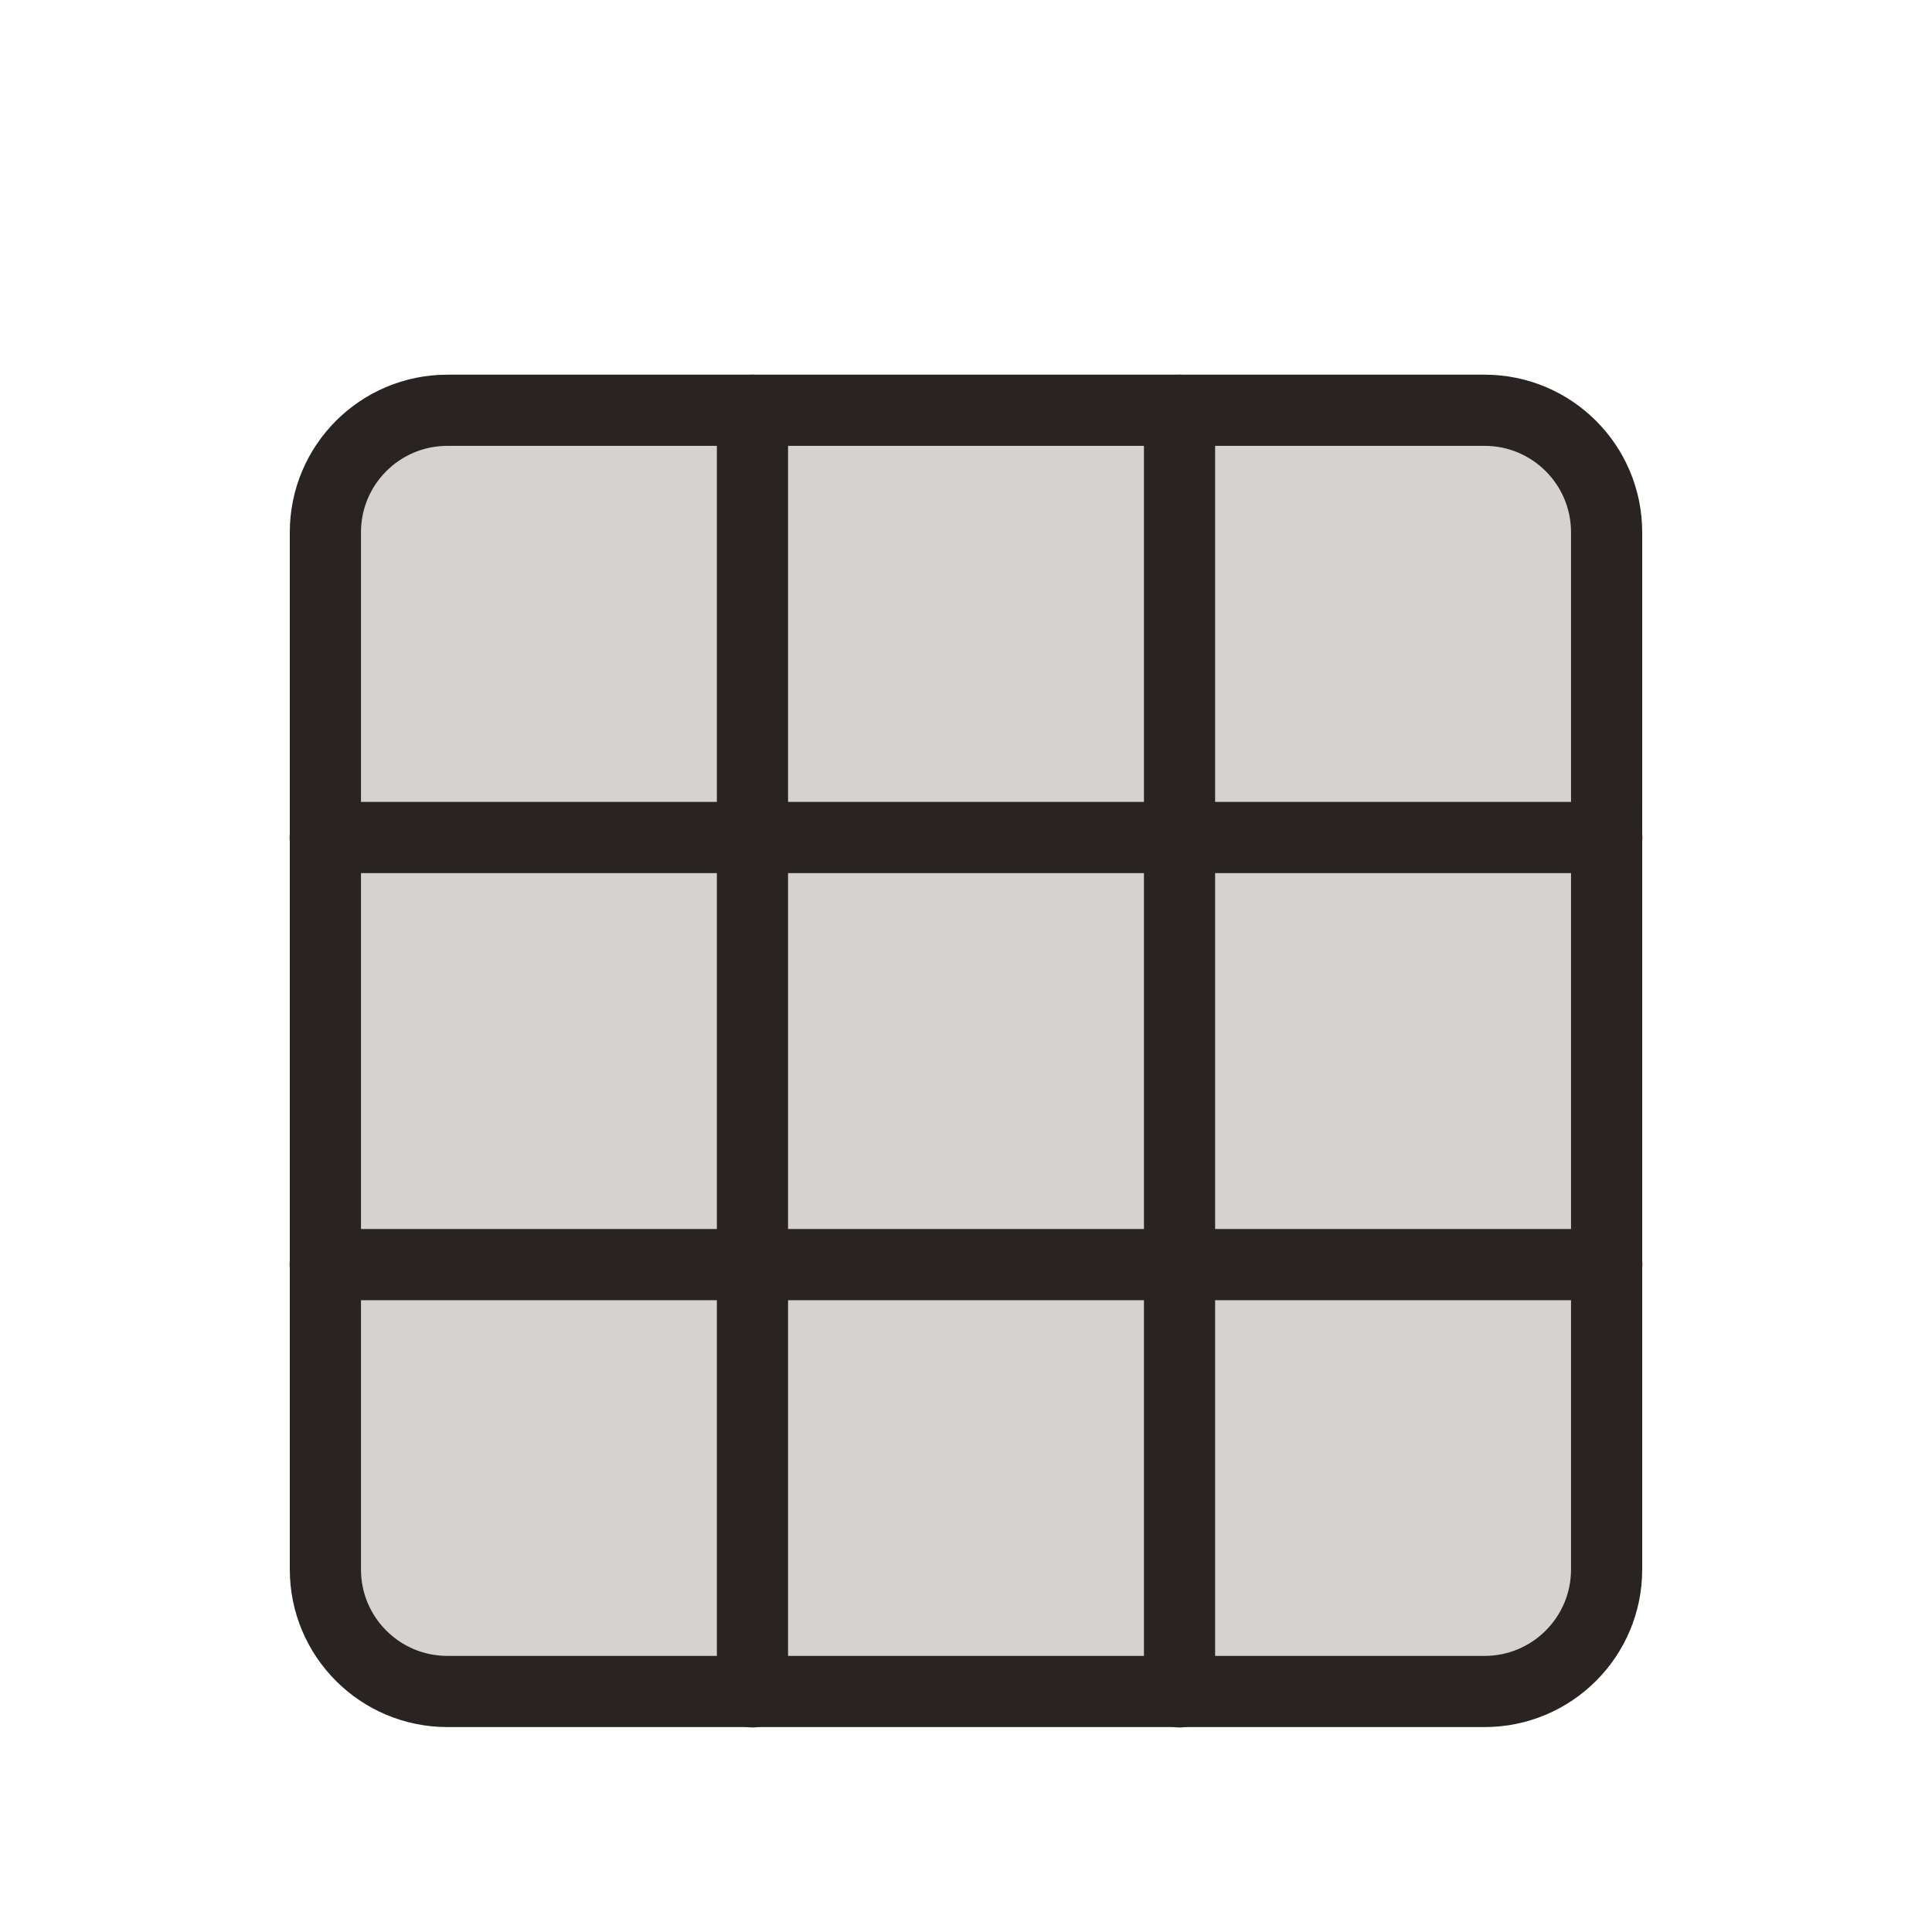
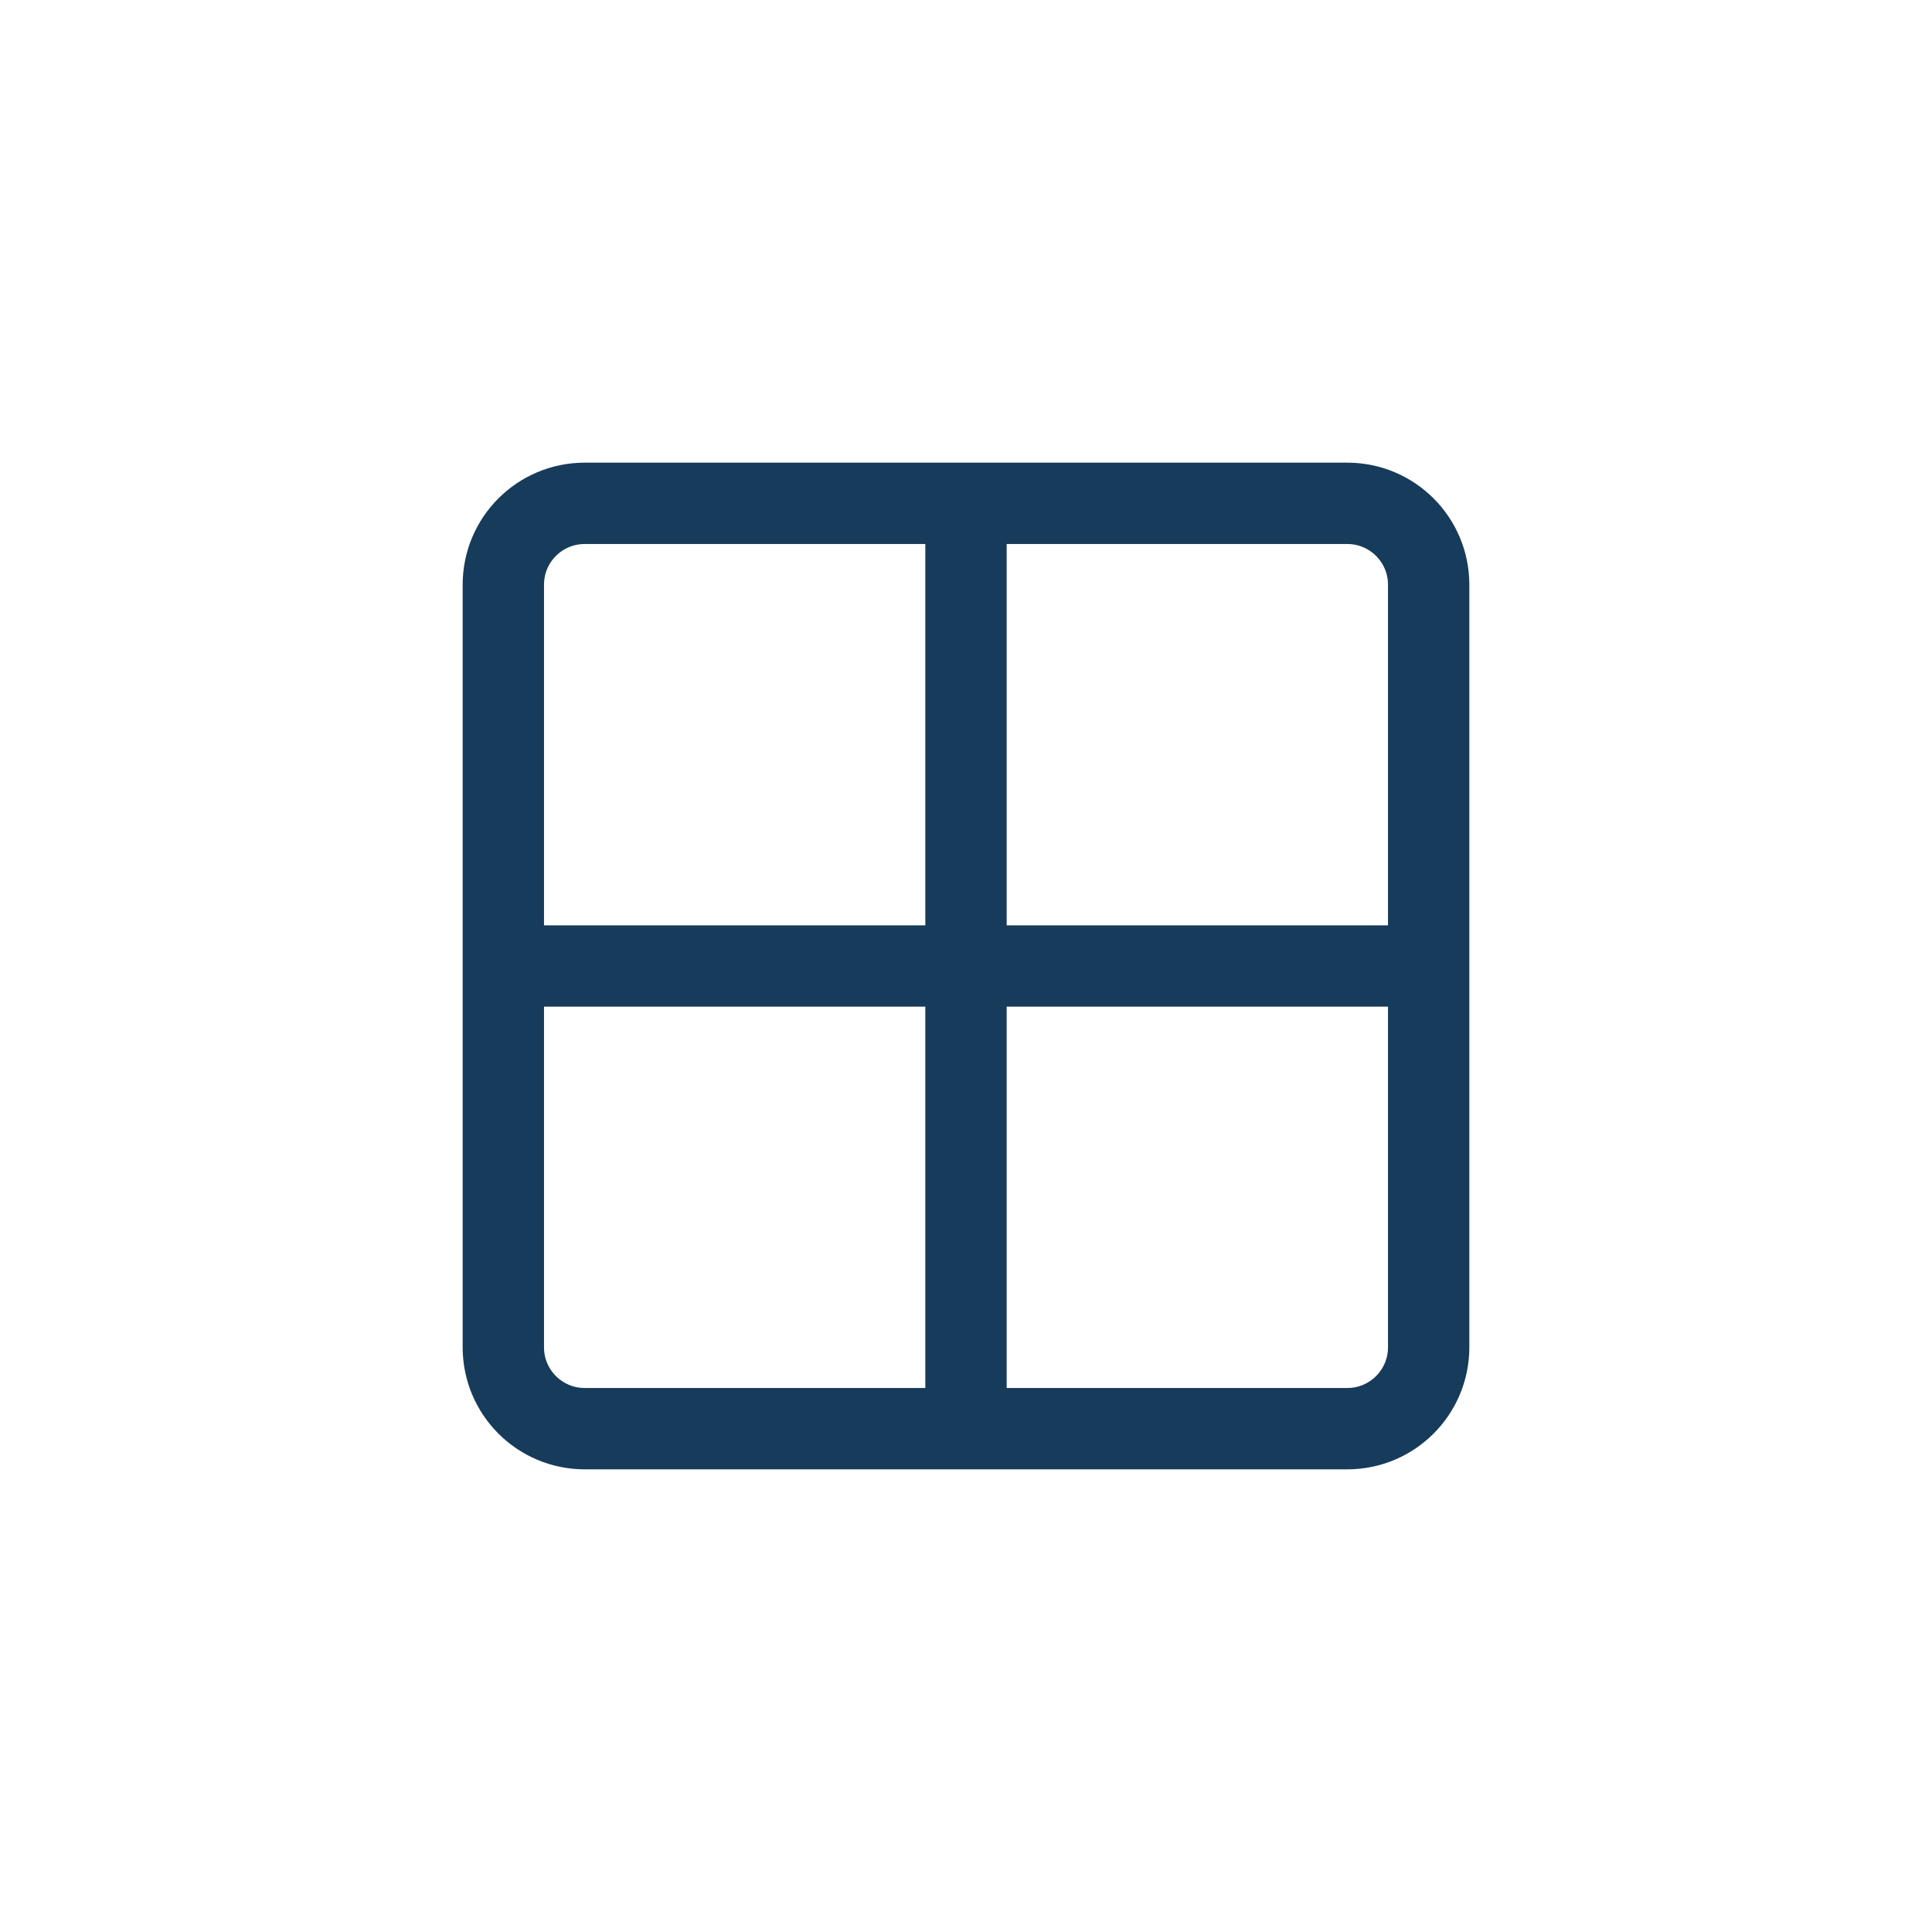
<svg xmlns="http://www.w3.org/2000/svg" version="1.1" id="svg1" width="190" height="190" viewBox="0 0 190 190" xml:space="preserve">
  <defs id="defs1" />
  <g id="g1">
-     <rect style="fill:#d5d2d2;stroke:#292422;stroke-width:7;stroke-linecap:round;stroke-linejoin:round;stroke-dasharray:none;stroke-opacity:1;paint-order:markers fill stroke;fill-opacity:1" id="rect1" width="126" height="126" x="32" y="40.347" ry="12" />
-     <path style="fill:#000000;stroke:#292422;stroke-width:7.044;stroke-linecap:round;stroke-linejoin:round;stroke-dasharray:none;stroke-opacity:1;paint-order:stroke fill markers" d="M 55.504,39.399 V 166.225" id="path23" transform="matrix(0.9937853,0,0,0.9937853,60.84082,1.192065)" />
-     <path style="fill:#000000;stroke:#292422;stroke-width:7.044;stroke-linecap:round;stroke-linejoin:round;stroke-dasharray:none;stroke-opacity:1;paint-order:stroke fill markers" d="M 55.504,39.399 V 166.225" id="path25" transform="matrix(0.9937853,0,0,0.9937853,18.84082,1.192066)" />
-     <path style="fill:#000000;stroke:#292422;stroke-width:7.044;stroke-linecap:round;stroke-linejoin:round;stroke-dasharray:none;stroke-opacity:1;paint-order:stroke fill markers" d="M 55.504,39.399 V 166.225" id="path27" transform="matrix(0,0.9937853,-0.9937853,0,197.1731,69.20597)" />
-     <path style="fill:#000000;stroke:#292422;stroke-width:7.044;stroke-linecap:round;stroke-linejoin:round;stroke-dasharray:none;stroke-opacity:1;paint-order:stroke fill markers" d="M 55.504,39.399 V 166.225" id="path28" transform="matrix(0,0.9937853,-0.9937853,0,197.1731,27.20597)" />
+     <rect style="fill:none;fill-opacity:1;stroke:#173b5a;stroke-width:8;stroke-linecap:round;stroke-linejoin:round;stroke-dasharray:none;stroke-opacity:1;paint-order:markers fill stroke" id="rect1" width="91" height="91" x="49.5" y="49.5" ry="8" rx="8" />
+     <path style="fill:#000000;stroke:#173b5a;stroke-width:8.05;stroke-linecap:round;stroke-linejoin:round;stroke-dasharray:none;stroke-opacity:1;paint-order:stroke fill markers" d="M 55.504,57.531 V 148.093" id="path1" transform="matrix(0.9937853,0,0,0.9937853,39.84082,-7.173086)" />
+     <path style="fill:#000000;stroke:#173b5a;stroke-width:8.05;stroke-linecap:round;stroke-linejoin:round;stroke-dasharray:none;stroke-opacity:1;paint-order:stroke fill markers" d="M 55.504,57.531 V 148.093" id="path4" transform="matrix(0,0.9937853,-0.9937853,0,197.1731,39.84082)" />
  </g>
</svg>
